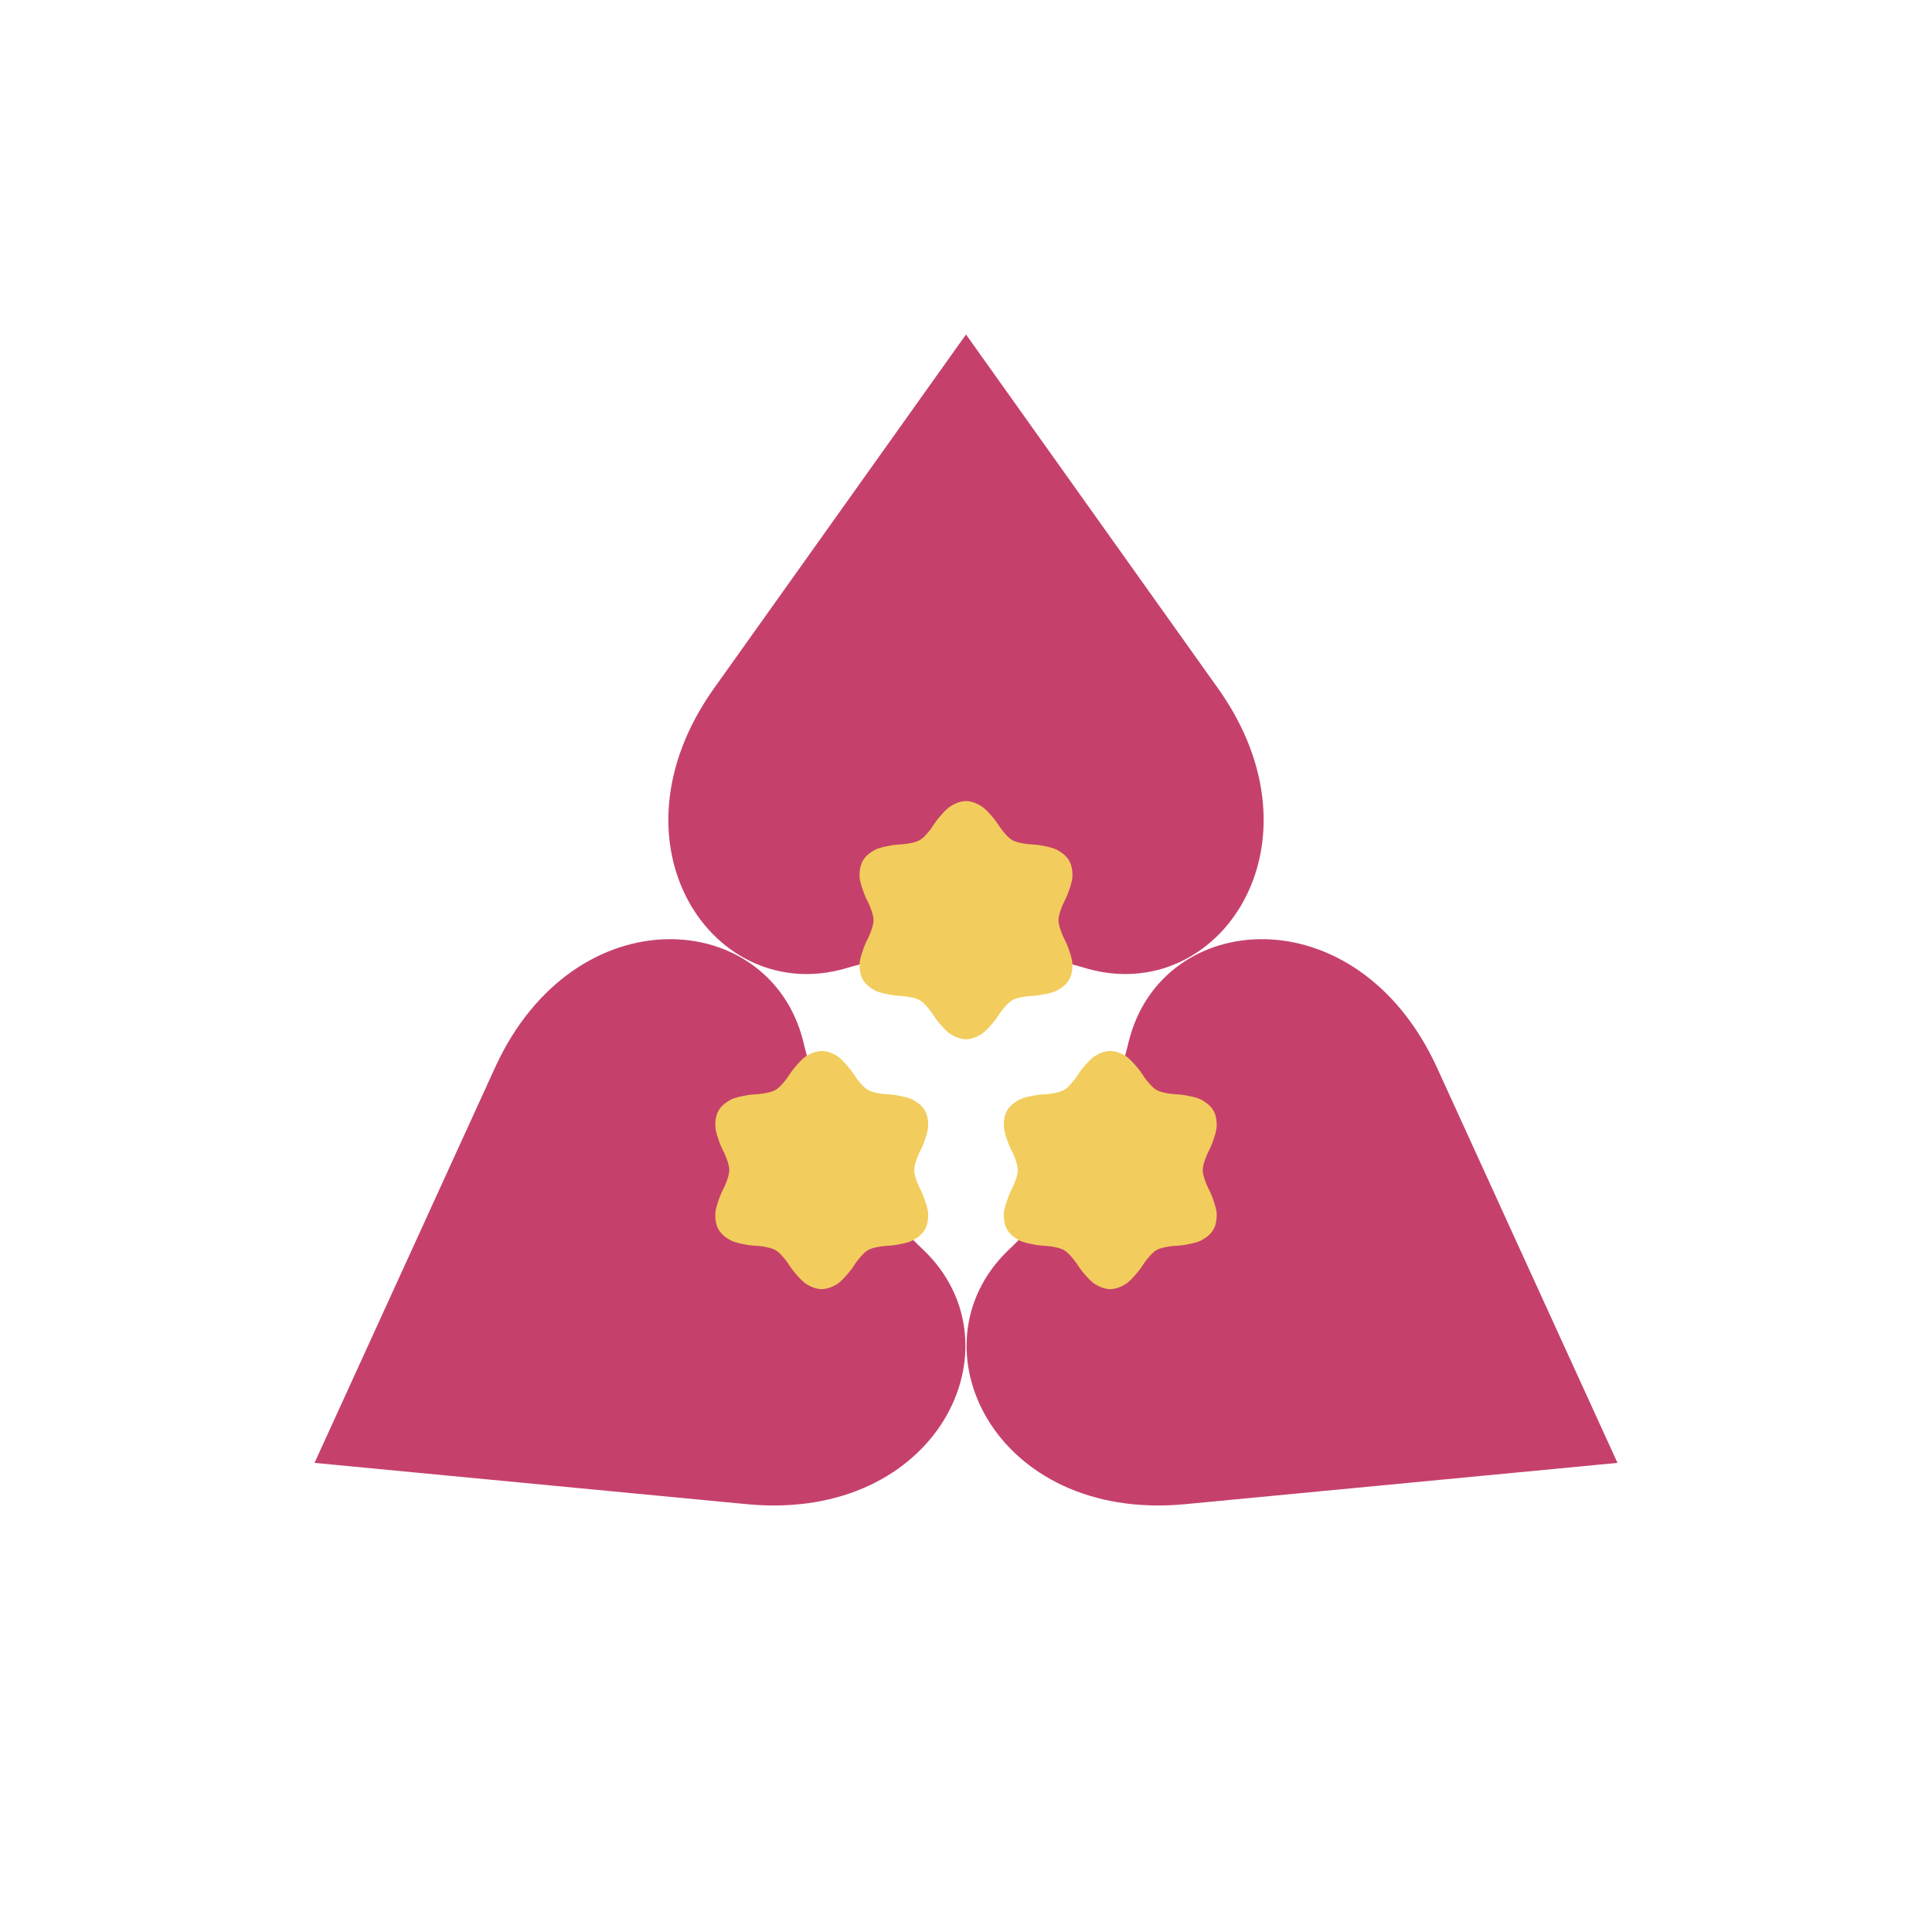
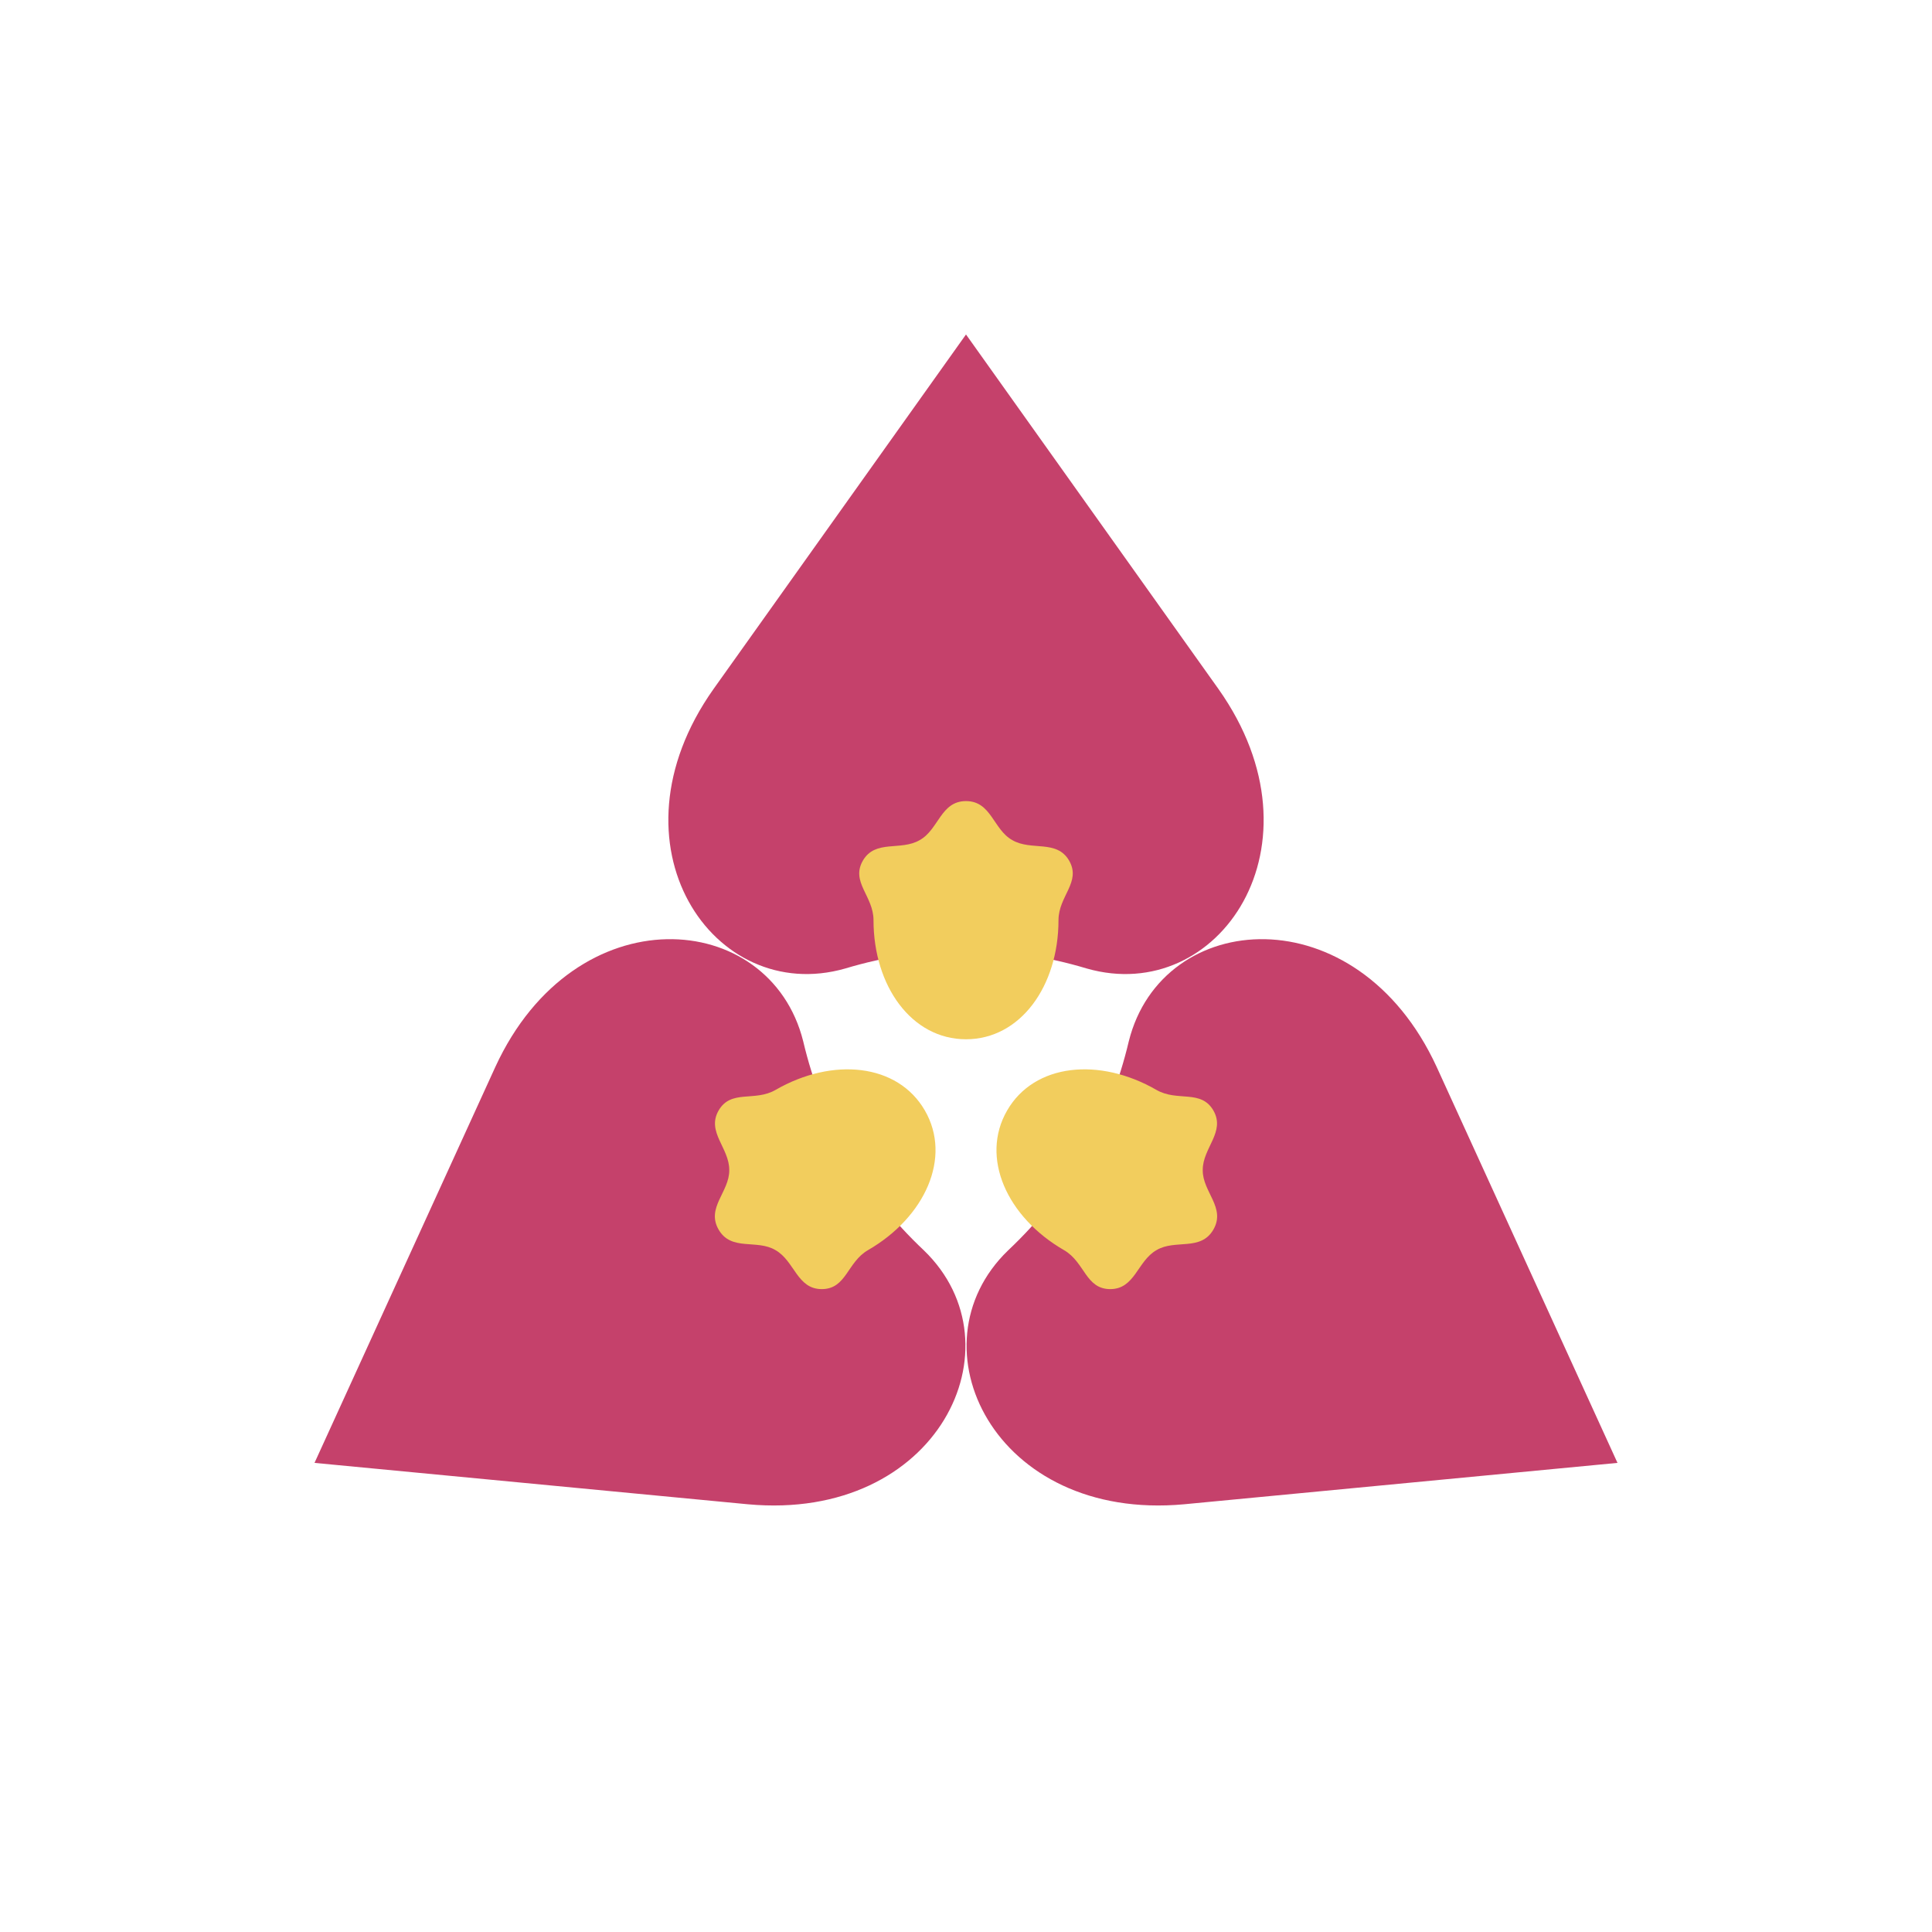
<svg xmlns="http://www.w3.org/2000/svg" viewBox="0 0 64 64" fill="none" role="img" aria-label="向外开花">
  <g transform="translate(32 36) scale(0.89) translate(-32 -36)">
    <g transform="rotate(0 32 36) translate(0 -3) rotate(0 32 29)">
      <path d="M32 11 L41.4 24.2 C45.5 30 41.4 36 36.5 34.6 C33.5 33.7 30.5 33.7 27.5 34.6 C22.6 36 18.5 30 22.6 24.2 Z" fill="#C5416B" />
    </g>
    <g transform="rotate(120 32 36) translate(0 -3) rotate(0 32 29)">
      <path d="M32 11 L41.4 24.2 C45.5 30 41.4 36 36.5 34.6 C33.5 33.7 30.5 33.7 27.5 34.6 C22.6 36 18.5 30 22.6 24.2 Z" fill="#C5416B" />
    </g>
    <g transform="rotate(240 32 36) translate(0 -3) rotate(0 32 29)">
      <path d="M32 11 L41.4 24.2 C45.5 30 41.4 36 36.5 34.6 C33.5 33.7 30.5 33.7 27.5 34.6 C22.6 36 18.5 30 22.6 24.2 Z" fill="#C5416B" />
    </g>
    <g data-flower-center="bougainvillea">
      <g transform="rotate(0 32 36) translate(0 -3) rotate(0 32 29)">
-         <path d="M32 28.53C32.083 28.53 32.173 28.564 32.249 28.611C32.324 28.657 32.393 28.74 32.453 28.81C32.513 28.879 32.558 28.966 32.61 29.027C32.662 29.088 32.705 29.14 32.765 29.175C32.825 29.21 32.892 29.221 32.971 29.235C33.049 29.25 33.147 29.245 33.237 29.263C33.328 29.28 33.434 29.298 33.512 29.34C33.59 29.382 33.665 29.443 33.706 29.515C33.748 29.587 33.763 29.682 33.761 29.771C33.758 29.86 33.72 29.96 33.69 30.047C33.66 30.134 33.608 30.216 33.581 30.292C33.554 30.367 33.53 30.431 33.53 30.5C33.53 30.569 33.554 30.633 33.581 30.708C33.608 30.784 33.66 30.866 33.69 30.953C33.72 31.04 33.758 31.14 33.761 31.229C33.763 31.318 33.748 31.413 33.706 31.485C33.665 31.557 33.59 31.618 33.512 31.66C33.434 31.702 33.328 31.72 33.237 31.737C33.147 31.755 33.049 31.75 32.971 31.765C32.892 31.779 32.825 31.79 32.765 31.825C32.705 31.86 32.662 31.912 32.61 31.973C32.558 32.034 32.513 32.121 32.453 32.19C32.393 32.26 32.324 32.343 32.249 32.389C32.173 32.436 32.083 32.47 32 32.47C31.917 32.47 31.827 32.436 31.751 32.389C31.676 32.343 31.607 32.26 31.547 32.19C31.487 32.121 31.442 32.034 31.39 31.973C31.338 31.912 31.295 31.86 31.235 31.825C31.175 31.79 31.108 31.779 31.029 31.765C30.951 31.75 30.853 31.755 30.763 31.737C30.672 31.72 30.566 31.702 30.488 31.66C30.41 31.618 30.335 31.557 30.294 31.485C30.253 31.413 30.237 31.318 30.239 31.229C30.242 31.14 30.28 31.04 30.31 30.953C30.34 30.866 30.392 30.784 30.419 30.708C30.446 30.633 30.47 30.569 30.47 30.5C30.47 30.431 30.446 30.367 30.419 30.292C30.392 30.216 30.34 30.134 30.31 30.047C30.28 29.96 30.242 29.86 30.239 29.771C30.237 29.682 30.253 29.587 30.294 29.515C30.335 29.443 30.41 29.382 30.488 29.34C30.566 29.298 30.672 29.28 30.763 29.263C30.853 29.245 30.951 29.25 31.029 29.235C31.108 29.221 31.175 29.21 31.235 29.175C31.295 29.14 31.338 29.088 31.39 29.027C31.442 28.966 31.487 28.879 31.547 28.81C31.607 28.74 31.676 28.657 31.751 28.611C31.827 28.564 31.917 28.53 32 28.53Z" transform="translate(32 32.8) scale(2.25) translate(-32 -30.5)" fill="#F2CD5D" />
+         <path d="M32 28.53 C32.42 28.53 32.45 29 32.765 29.175 C33.08 29.36 33.5 29.16 33.706 29.515 C33.91 29.87 33.53 30.1 33.53 30.5 C33.53 31.59 32.9 32.47 32 32.47 C31.1 32.47 30.47 31.59 30.47 30.5 C30.47 30.1 30.09 29.87 30.294 29.515 C30.5 29.16 30.92 29.36 31.235 29.175 C31.55 29 31.58 28.53 32 28.53 Z" transform="translate(32 32.8) scale(2.25) translate(-32 -30.5)" fill="#F2CD5D" />
      </g>
      <g transform="rotate(120 32 36) translate(0 -3) rotate(0 32 29)">
-         <path d="M32 28.53C32.083 28.53 32.173 28.564 32.249 28.611C32.324 28.657 32.393 28.74 32.453 28.81C32.513 28.879 32.558 28.966 32.61 29.027C32.662 29.088 32.705 29.14 32.765 29.175C32.825 29.21 32.892 29.221 32.971 29.235C33.049 29.25 33.147 29.245 33.237 29.263C33.328 29.28 33.434 29.298 33.512 29.34C33.59 29.382 33.665 29.443 33.706 29.515C33.748 29.587 33.763 29.682 33.761 29.771C33.758 29.86 33.72 29.96 33.69 30.047C33.66 30.134 33.608 30.216 33.581 30.292C33.554 30.367 33.53 30.431 33.53 30.5C33.53 30.569 33.554 30.633 33.581 30.708C33.608 30.784 33.66 30.866 33.69 30.953C33.72 31.04 33.758 31.14 33.761 31.229C33.763 31.318 33.748 31.413 33.706 31.485C33.665 31.557 33.59 31.618 33.512 31.66C33.434 31.702 33.328 31.72 33.237 31.737C33.147 31.755 33.049 31.75 32.971 31.765C32.892 31.779 32.825 31.79 32.765 31.825C32.705 31.86 32.662 31.912 32.61 31.973C32.558 32.034 32.513 32.121 32.453 32.19C32.393 32.26 32.324 32.343 32.249 32.389C32.173 32.436 32.083 32.47 32 32.47C31.917 32.47 31.827 32.436 31.751 32.389C31.676 32.343 31.607 32.26 31.547 32.19C31.487 32.121 31.442 32.034 31.39 31.973C31.338 31.912 31.295 31.86 31.235 31.825C31.175 31.79 31.108 31.779 31.029 31.765C30.951 31.75 30.853 31.755 30.763 31.737C30.672 31.72 30.566 31.702 30.488 31.66C30.41 31.618 30.335 31.557 30.294 31.485C30.253 31.413 30.237 31.318 30.239 31.229C30.242 31.14 30.28 31.04 30.31 30.953C30.34 30.866 30.392 30.784 30.419 30.708C30.446 30.633 30.47 30.569 30.47 30.5C30.47 30.431 30.446 30.367 30.419 30.292C30.392 30.216 30.34 30.134 30.31 30.047C30.28 29.96 30.242 29.86 30.239 29.771C30.237 29.682 30.253 29.587 30.294 29.515C30.335 29.443 30.41 29.382 30.488 29.34C30.566 29.298 30.672 29.28 30.763 29.263C30.853 29.245 30.951 29.25 31.029 29.235C31.108 29.221 31.175 29.21 31.235 29.175C31.295 29.14 31.338 29.088 31.39 29.027C31.442 28.966 31.487 28.879 31.547 28.81C31.607 28.74 31.676 28.657 31.751 28.611C31.827 28.564 31.917 28.53 32 28.53Z" transform="translate(32 32.8) scale(2.25) translate(-32 -30.5)" fill="#F2CD5D" />
+         <path d="M32 28.53 C32.42 28.53 32.45 29 32.765 29.175 C33.08 29.36 33.5 29.16 33.706 29.515 C33.91 29.87 33.53 30.1 33.53 30.5 C33.53 31.59 32.9 32.47 32 32.47 C31.1 32.47 30.47 31.59 30.47 30.5 C30.47 30.1 30.09 29.87 30.294 29.515 C30.5 29.16 30.92 29.36 31.235 29.175 C31.55 29 31.58 28.53 32 28.53 Z" transform="translate(32 32.8) scale(2.25) translate(-32 -30.5)" fill="#F2CD5D" />
      </g>
      <g transform="rotate(240 32 36) translate(0 -3) rotate(0 32 29)">
-         <path d="M32 28.53C32.083 28.53 32.173 28.564 32.249 28.611C32.324 28.657 32.393 28.74 32.453 28.81C32.513 28.879 32.558 28.966 32.61 29.027C32.662 29.088 32.705 29.14 32.765 29.175C32.825 29.21 32.892 29.221 32.971 29.235C33.049 29.25 33.147 29.245 33.237 29.263C33.328 29.28 33.434 29.298 33.512 29.34C33.59 29.382 33.665 29.443 33.706 29.515C33.748 29.587 33.763 29.682 33.761 29.771C33.758 29.86 33.72 29.96 33.69 30.047C33.66 30.134 33.608 30.216 33.581 30.292C33.554 30.367 33.53 30.431 33.53 30.5C33.53 30.569 33.554 30.633 33.581 30.708C33.608 30.784 33.66 30.866 33.69 30.953C33.72 31.04 33.758 31.14 33.761 31.229C33.763 31.318 33.748 31.413 33.706 31.485C33.665 31.557 33.59 31.618 33.512 31.66C33.434 31.702 33.328 31.72 33.237 31.737C33.147 31.755 33.049 31.75 32.971 31.765C32.892 31.779 32.825 31.79 32.765 31.825C32.705 31.86 32.662 31.912 32.61 31.973C32.558 32.034 32.513 32.121 32.453 32.19C32.393 32.26 32.324 32.343 32.249 32.389C32.173 32.436 32.083 32.47 32 32.47C31.917 32.47 31.827 32.436 31.751 32.389C31.676 32.343 31.607 32.26 31.547 32.19C31.487 32.121 31.442 32.034 31.39 31.973C31.338 31.912 31.295 31.86 31.235 31.825C31.175 31.79 31.108 31.779 31.029 31.765C30.951 31.75 30.853 31.755 30.763 31.737C30.672 31.72 30.566 31.702 30.488 31.66C30.41 31.618 30.335 31.557 30.294 31.485C30.253 31.413 30.237 31.318 30.239 31.229C30.242 31.14 30.28 31.04 30.31 30.953C30.34 30.866 30.392 30.784 30.419 30.708C30.446 30.633 30.47 30.569 30.47 30.5C30.47 30.431 30.446 30.367 30.419 30.292C30.392 30.216 30.34 30.134 30.31 30.047C30.28 29.96 30.242 29.86 30.239 29.771C30.237 29.682 30.253 29.587 30.294 29.515C30.335 29.443 30.41 29.382 30.488 29.34C30.566 29.298 30.672 29.28 30.763 29.263C30.853 29.245 30.951 29.25 31.029 29.235C31.108 29.221 31.175 29.21 31.235 29.175C31.295 29.14 31.338 29.088 31.39 29.027C31.442 28.966 31.487 28.879 31.547 28.81C31.607 28.74 31.676 28.657 31.751 28.611C31.827 28.564 31.917 28.53 32 28.53Z" transform="translate(32 32.8) scale(2.25) translate(-32 -30.5)" fill="#F2CD5D" />
+         <path d="M32 28.53 C32.42 28.53 32.45 29 32.765 29.175 C33.08 29.36 33.5 29.16 33.706 29.515 C33.91 29.87 33.53 30.1 33.53 30.5 C33.53 31.59 32.9 32.47 32 32.47 C31.1 32.47 30.47 31.59 30.47 30.5 C30.47 30.1 30.09 29.87 30.294 29.515 C30.5 29.16 30.92 29.36 31.235 29.175 C31.55 29 31.58 28.53 32 28.53 Z" transform="translate(32 32.8) scale(2.25) translate(-32 -30.5)" fill="#F2CD5D" />
      </g>
    </g>
  </g>
</svg>
